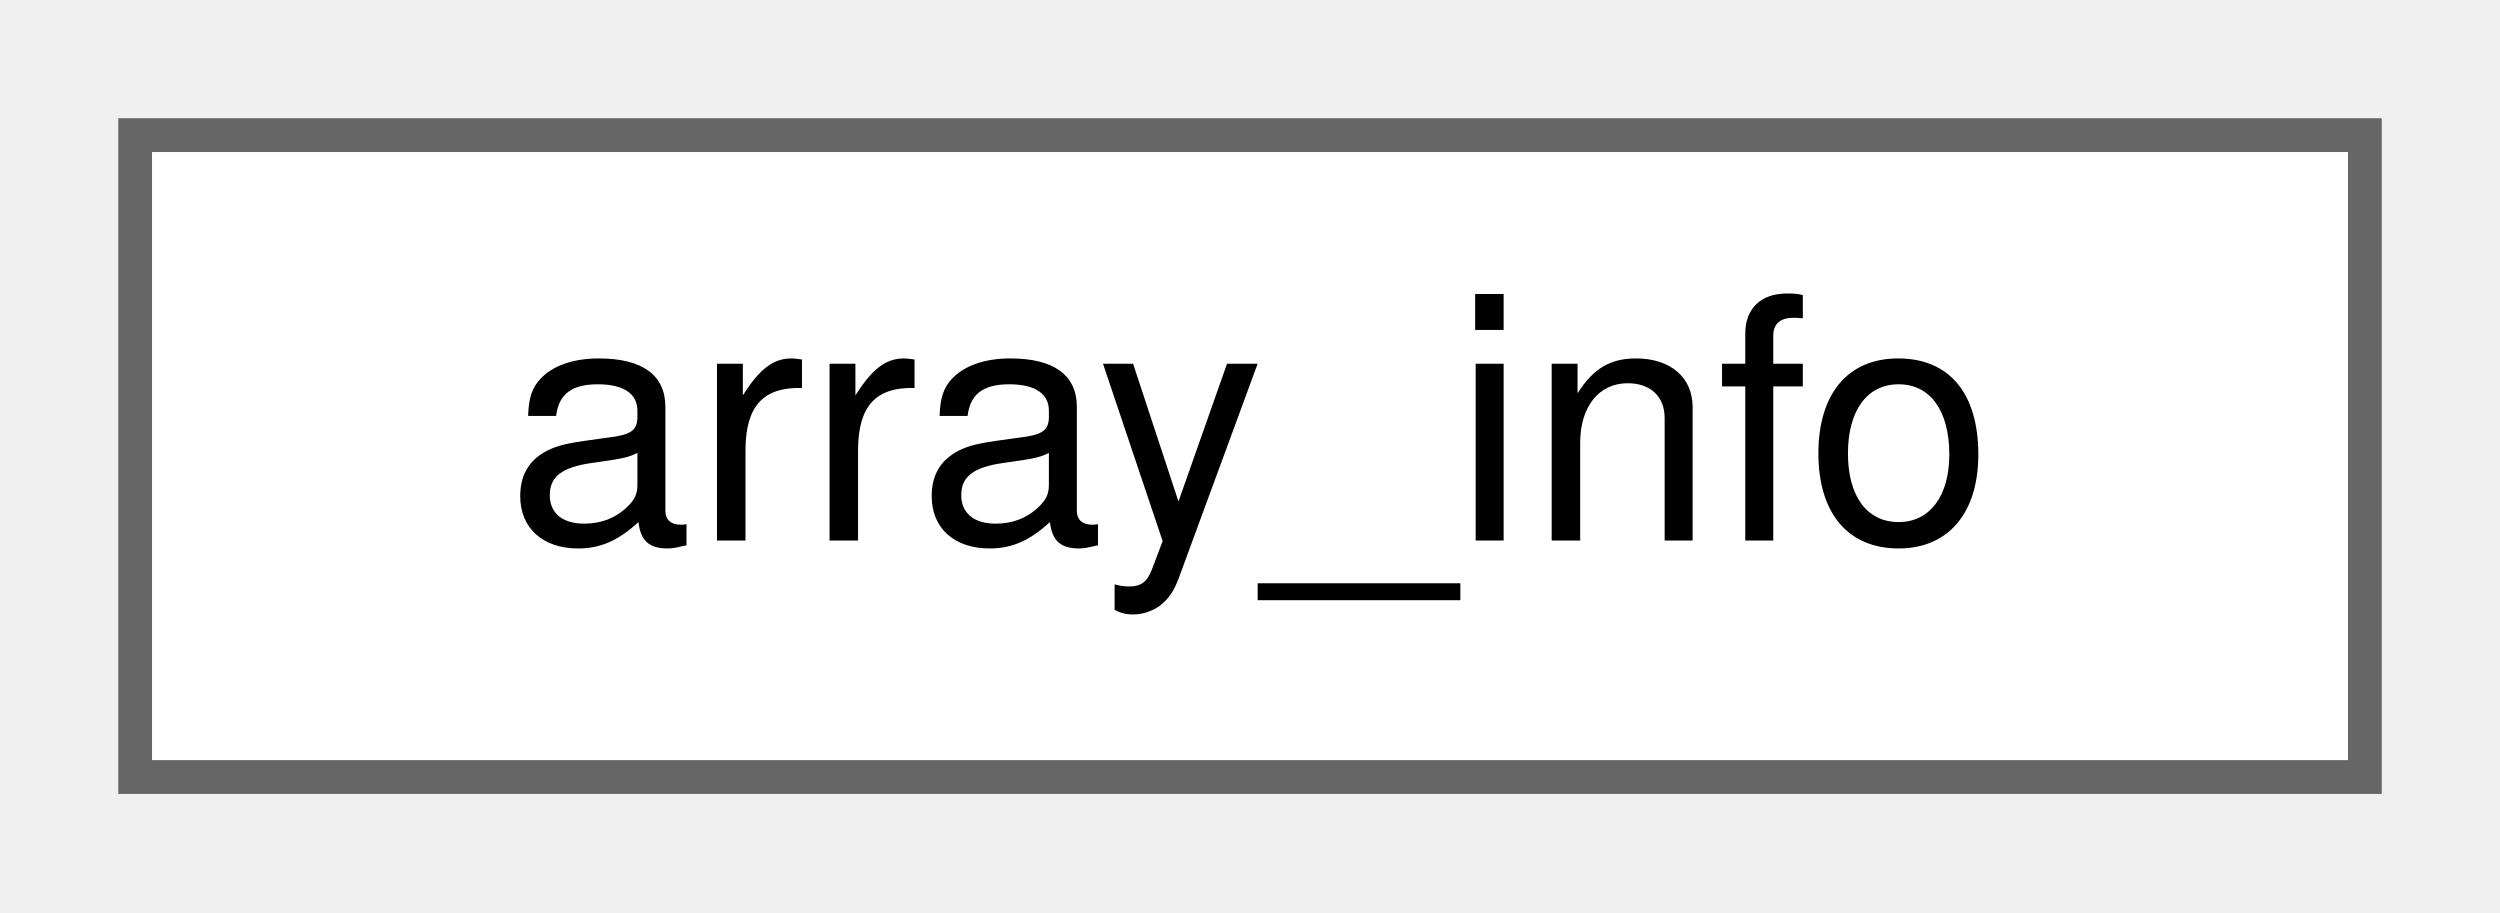
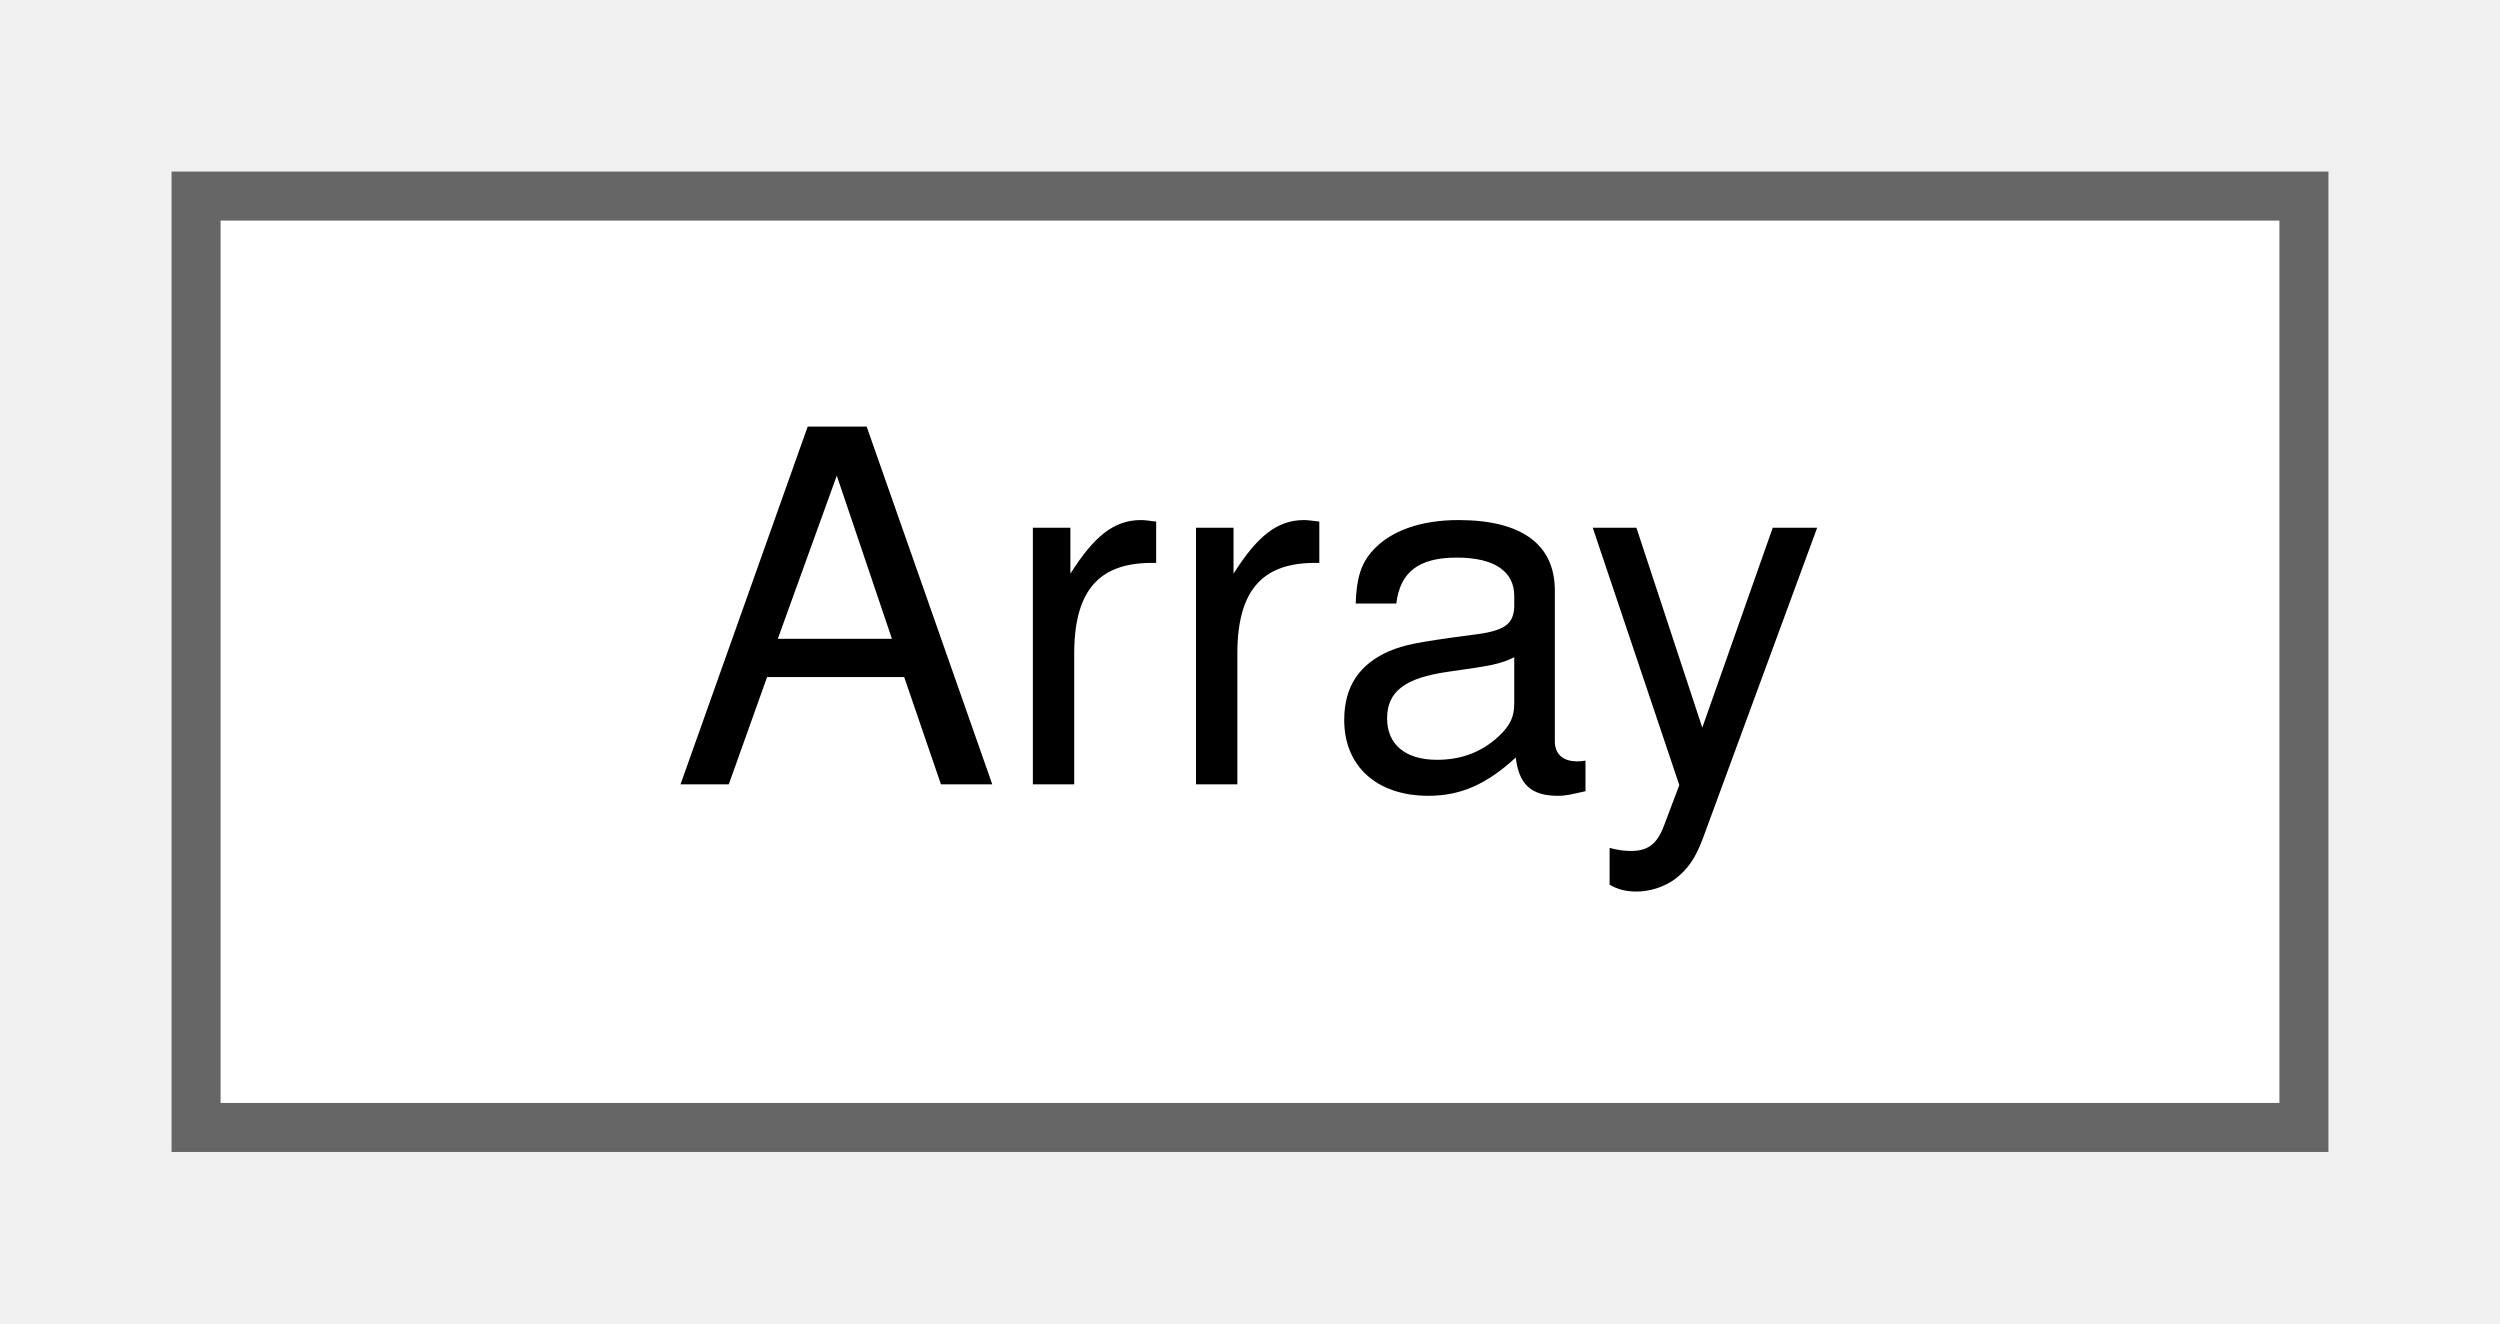
- <svg xmlns="http://www.w3.org/2000/svg" xmlns:xlink="http://www.w3.org/1999/xlink" width="74pt" height="27pt" viewBox="0.00 0.00 74.00 27.00">
+ <svg xmlns="http://www.w3.org/2000/svg" xmlns:xlink="http://www.w3.org/1999/xlink" width="51pt" height="27pt" viewBox="0.00 0.00 51.00 27.00">
  <g id="graph0" class="graph" transform="scale(1 1) rotate(0) translate(4 23)">
    <g id="Node000000" class="node">
      <g id="a_Node000000">
-         <a xlink:href="structarray__info.html" target="_top" xlink:title=" ">
-           <polygon fill="white" stroke="#666666" points="66,-19 0,-19 0,0 66,0 66,-19" />
-           <text text-anchor="middle" x="33" y="-7" font-family="Helvetica,sans-Serif" font-size="10.00">array_info</text>
+         <a xlink:href="structArray.html" target="_top" xlink:title=" ">
+           <polygon fill="white" stroke="#666666" points="43,-19 0,-19 0,0 43,0 43,-19" />
+           <text text-anchor="middle" x="21.5" y="-7" font-family="Helvetica,sans-Serif" font-size="10.00">Array</text>
        </a>
      </g>
    </g>
  </g>
</svg>
